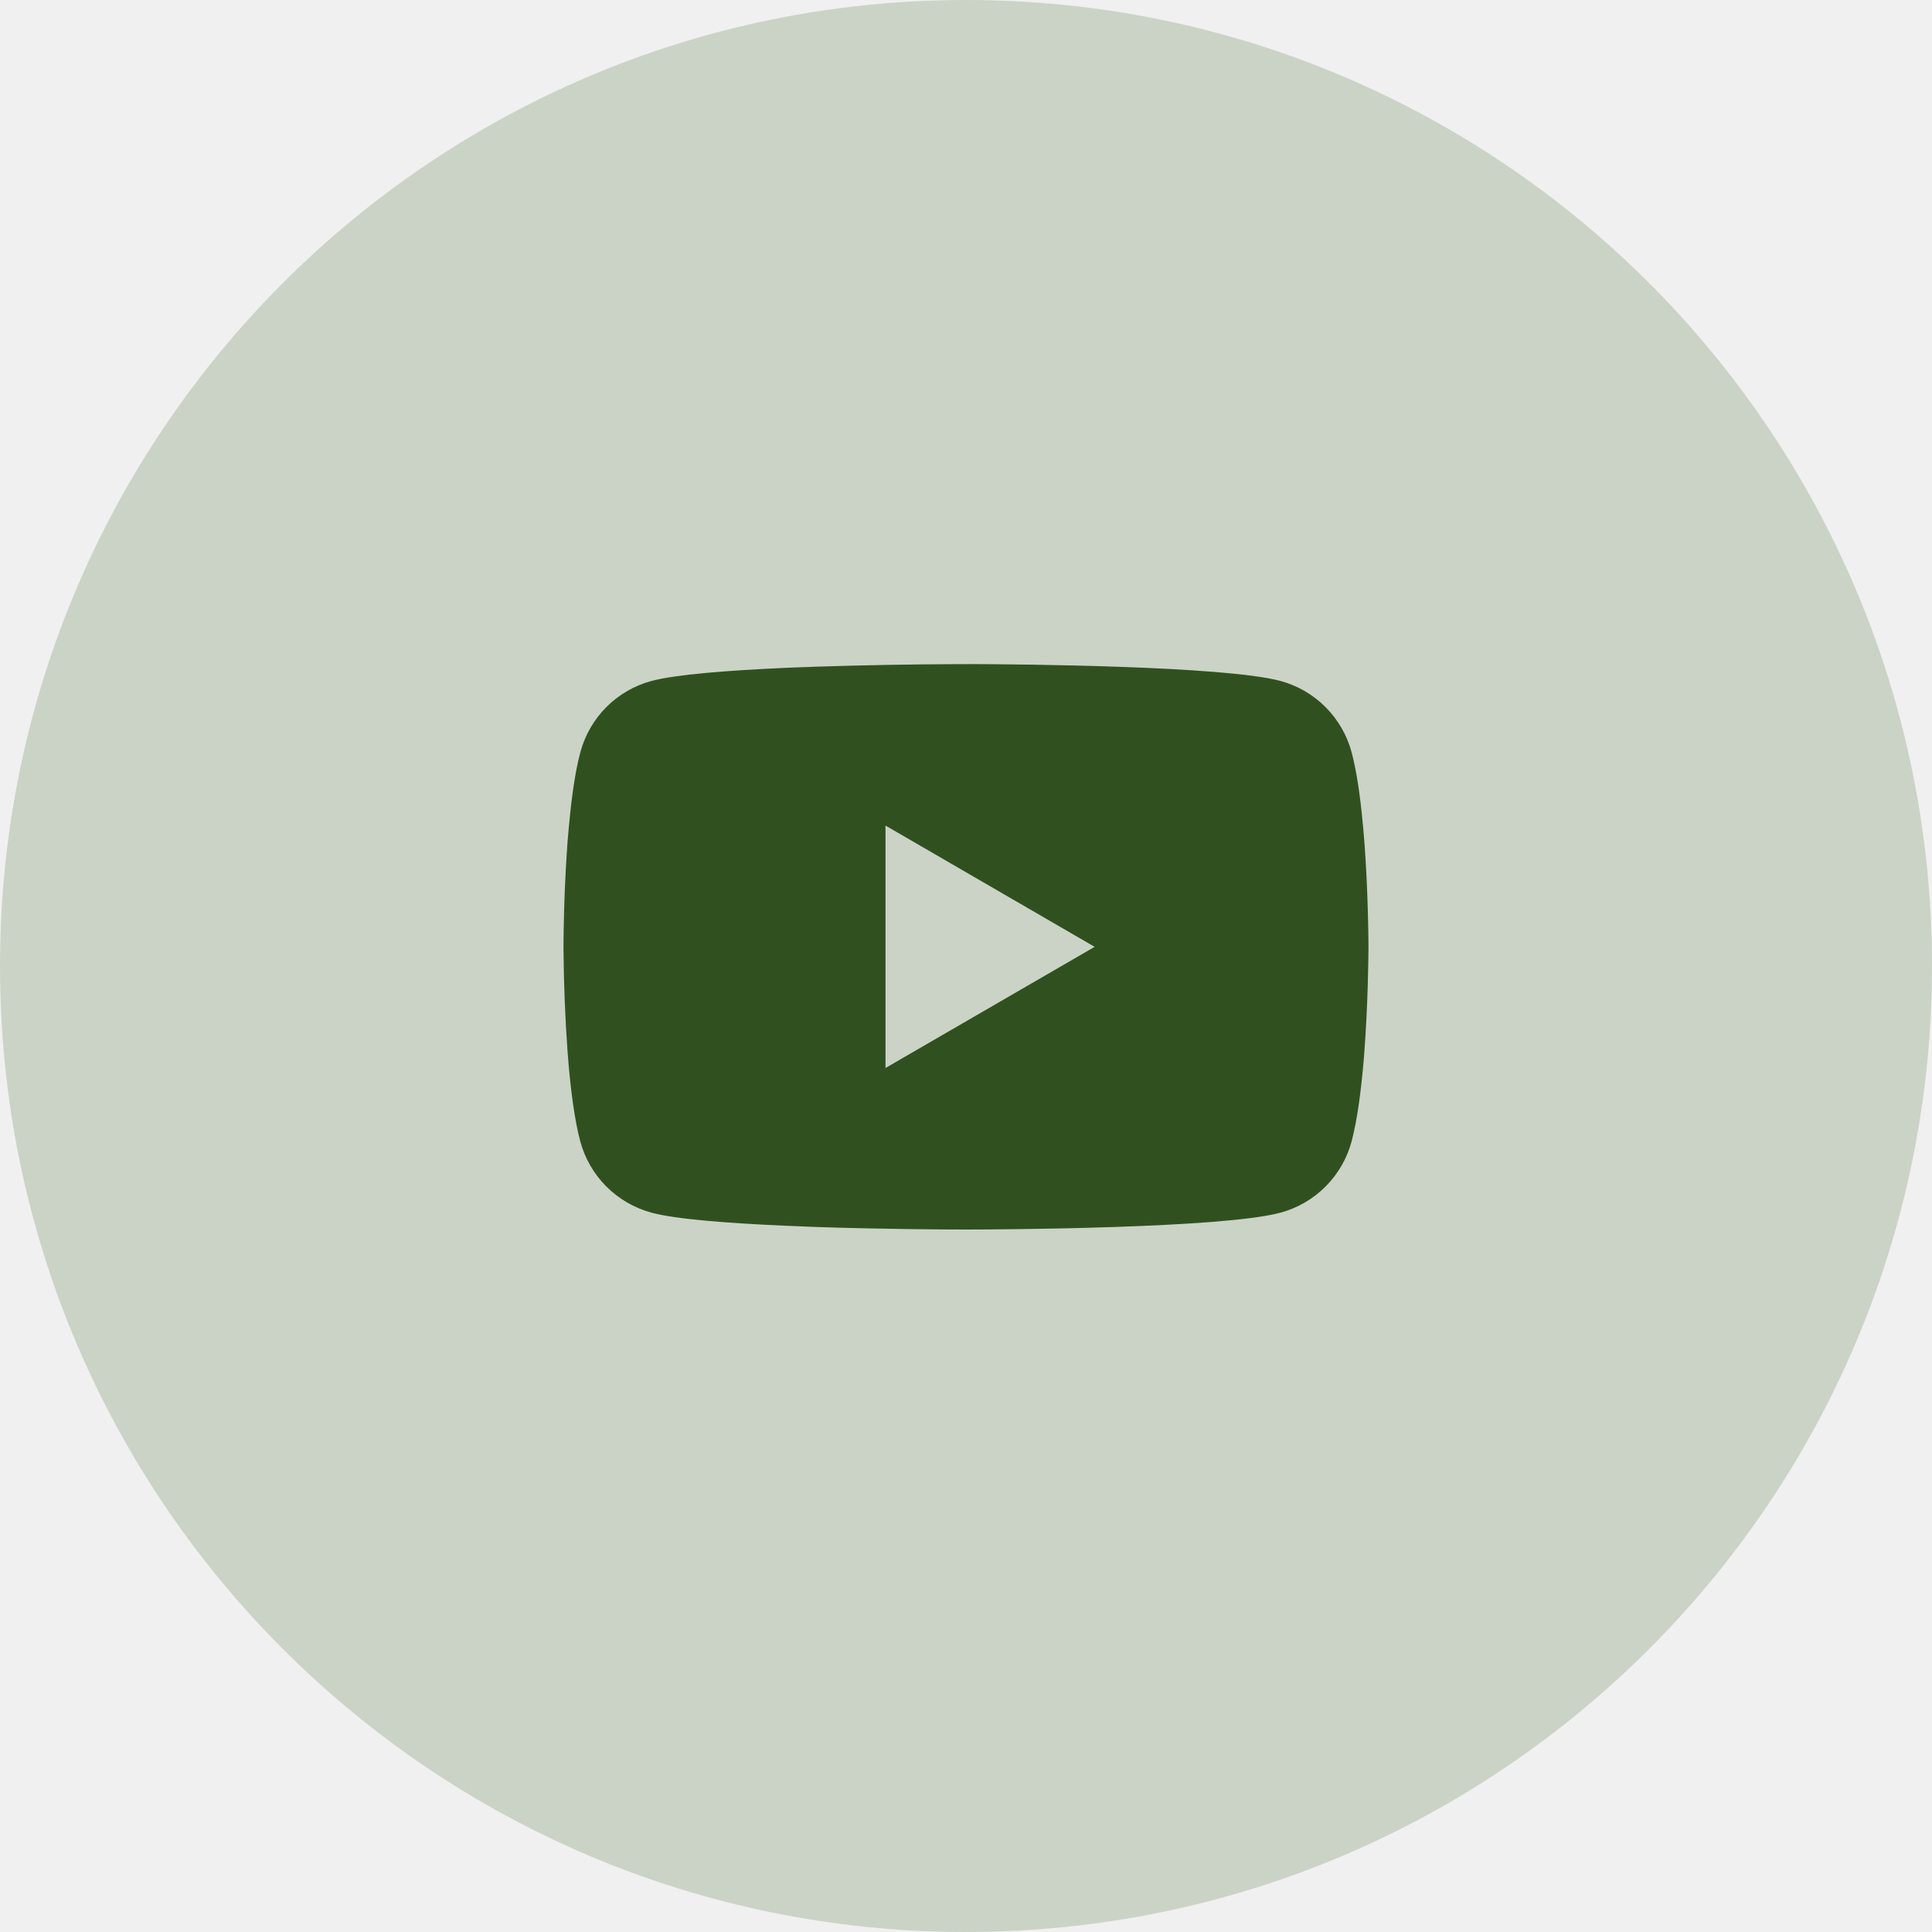
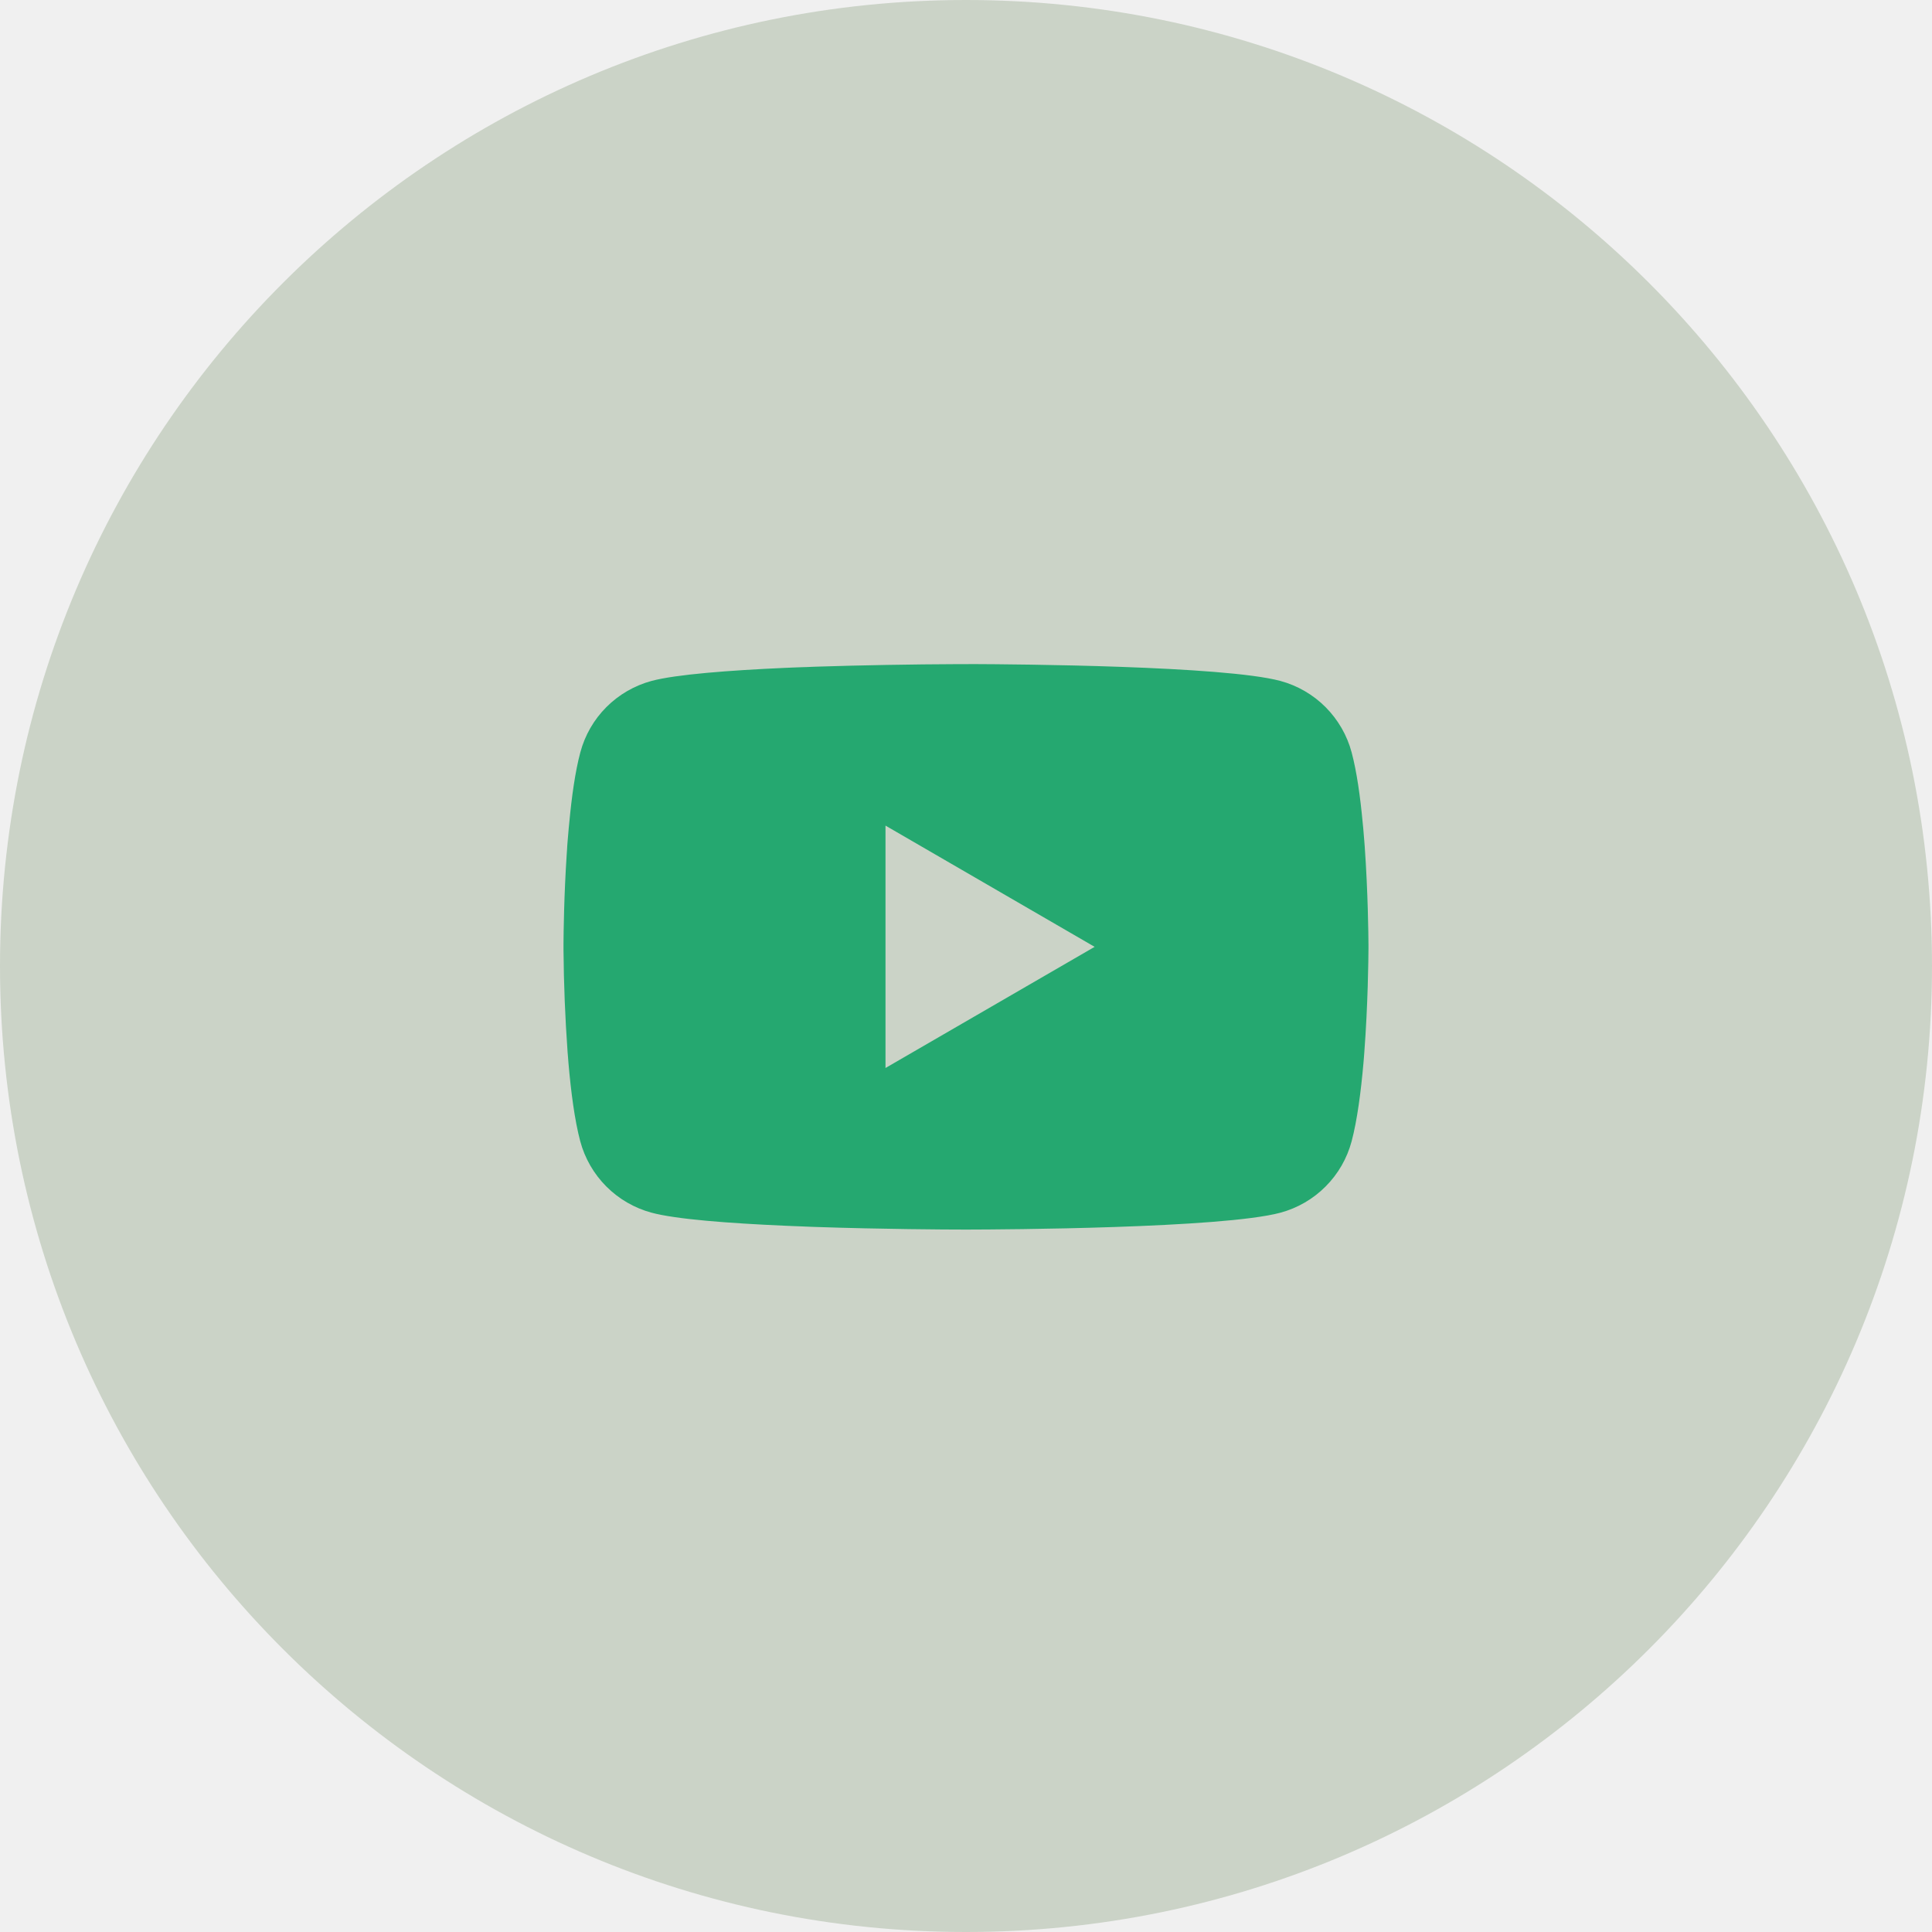
<svg xmlns="http://www.w3.org/2000/svg" width="48" height="48" viewBox="0 0 48 48" fill="none">
  <circle cx="24" cy="24" r="24" fill="#3B6326" fill-opacity="0.2" />
-   <g clip-path="url(#clip0_91_2485)">
-     <path d="M24.064 16.499H24.175C25.203 16.503 30.409 16.54 31.812 16.918C32.237 17.033 32.624 17.257 32.934 17.569C33.244 17.88 33.468 18.268 33.581 18.692C33.708 19.168 33.796 19.796 33.856 20.445L33.869 20.575L33.896 20.9L33.906 21.03C33.987 22.172 33.998 23.242 33.999 23.476V23.57C33.998 23.812 33.986 24.955 33.896 26.145L33.886 26.276L33.875 26.406C33.812 27.121 33.72 27.831 33.581 28.354C33.468 28.779 33.245 29.166 32.934 29.478C32.624 29.789 32.237 30.014 31.812 30.129C30.363 30.519 24.851 30.546 24.087 30.547H23.91C23.524 30.547 21.926 30.54 20.251 30.483L20.039 30.475L19.93 30.47L19.716 30.461L19.503 30.453C18.115 30.391 16.794 30.293 16.185 30.128C15.761 30.013 15.374 29.788 15.063 29.477C14.753 29.166 14.53 28.779 14.416 28.354C14.277 27.832 14.185 27.121 14.123 26.406L14.113 26.275L14.102 26.145C14.041 25.298 14.007 24.449 14 23.6L14 23.446C14.002 23.177 14.012 22.249 14.08 21.224L14.089 21.095L14.092 21.03L14.102 20.9L14.13 20.575L14.143 20.445C14.203 19.796 14.291 19.166 14.418 18.692C14.531 18.268 14.754 17.88 15.064 17.568C15.375 17.257 15.762 17.032 16.186 16.918C16.795 16.755 18.116 16.655 19.504 16.593L19.716 16.584L19.931 16.576L20.039 16.573L20.253 16.564C21.442 16.526 22.632 16.504 23.823 16.5H24.064V16.499ZM22 20.511V26.534L27.196 23.524L22 20.511Z" fill="#30511F" />
+   <g clip-path="url(#clip0_91_2514)">
+     <path d="M24.064 16.499H24.175C25.203 16.503 30.409 16.54 31.812 16.918C32.237 17.033 32.624 17.258 32.934 17.569C33.244 17.881 33.468 18.268 33.581 18.693C33.708 19.168 33.796 19.797 33.856 20.445L33.869 20.575L33.896 20.9L33.906 21.03C33.987 22.173 33.998 23.243 33.999 23.477V23.57C33.998 23.813 33.986 24.955 33.896 26.145L33.886 26.276L33.875 26.407C33.812 27.122 33.72 27.831 33.581 28.354C33.468 28.779 33.245 29.167 32.934 29.478C32.624 29.79 32.237 30.014 31.812 30.129C30.363 30.519 24.851 30.547 24.087 30.548H23.91C23.524 30.548 21.926 30.54 20.251 30.483L20.039 30.475L19.93 30.47L19.716 30.462L19.503 30.453C18.115 30.392 16.794 30.293 16.185 30.128C15.761 30.013 15.374 29.789 15.063 29.477C14.753 29.166 14.53 28.779 14.416 28.354C14.277 27.833 14.185 27.122 14.123 26.407L14.113 26.275L14.102 26.145C14.041 25.298 14.007 24.45 14 23.6L14 23.447C14.002 23.178 14.012 22.249 14.08 21.224L14.089 21.095L14.092 21.03L14.102 20.9L14.13 20.575L14.143 20.445C14.203 19.797 14.291 19.166 14.418 18.693C14.531 18.268 14.754 17.88 15.064 17.569C15.375 17.257 15.762 17.033 16.186 16.918C16.795 16.755 18.116 16.655 19.504 16.593L19.716 16.584L19.931 16.576L20.039 16.573L20.253 16.564C21.442 16.526 22.632 16.505 23.823 16.5H24.064V16.499ZM22 20.512V26.534L27.196 23.524L22 20.512Z" fill="#25A870" />
  </g>
  <defs>
-     <clipPath id="clip0_91_2485">
+     <clipPath id="clip0_91_2514">
      <rect width="20" height="20" fill="white" transform="translate(14 14)" />
    </clipPath>
  </defs>
</svg>
